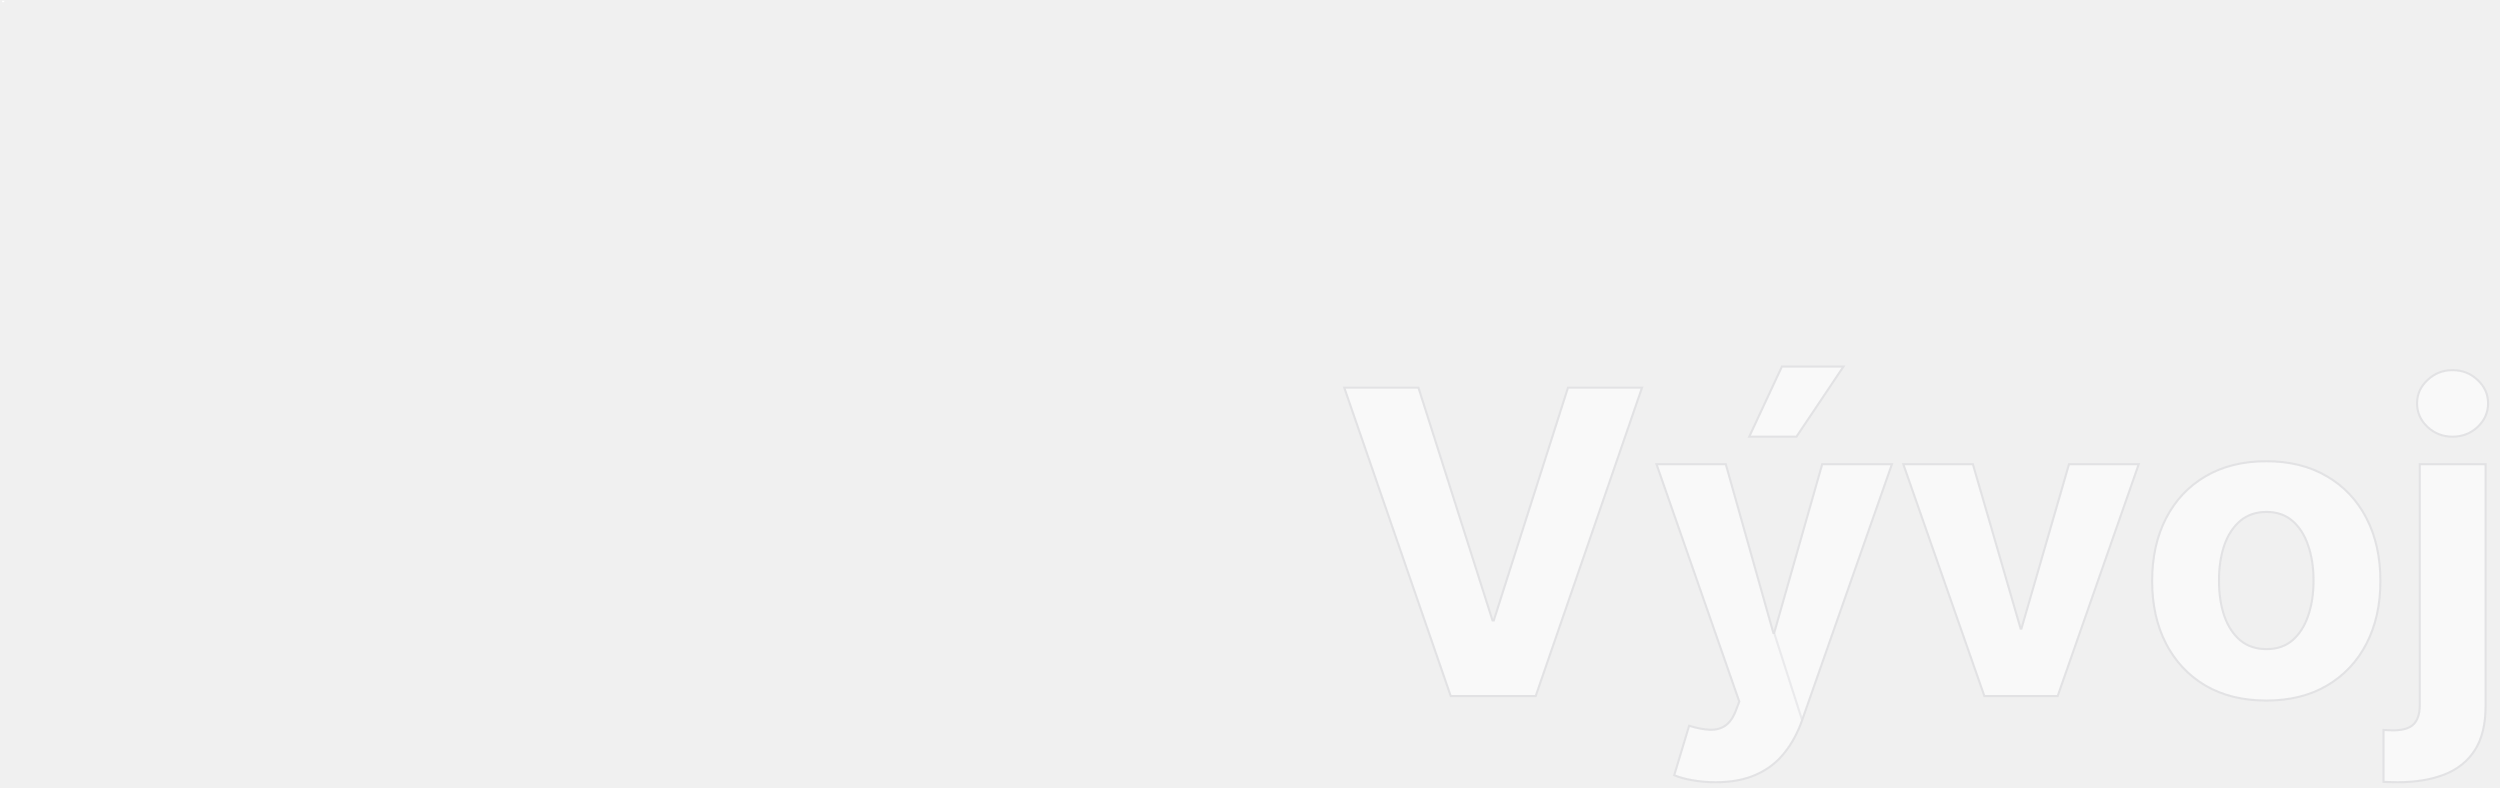
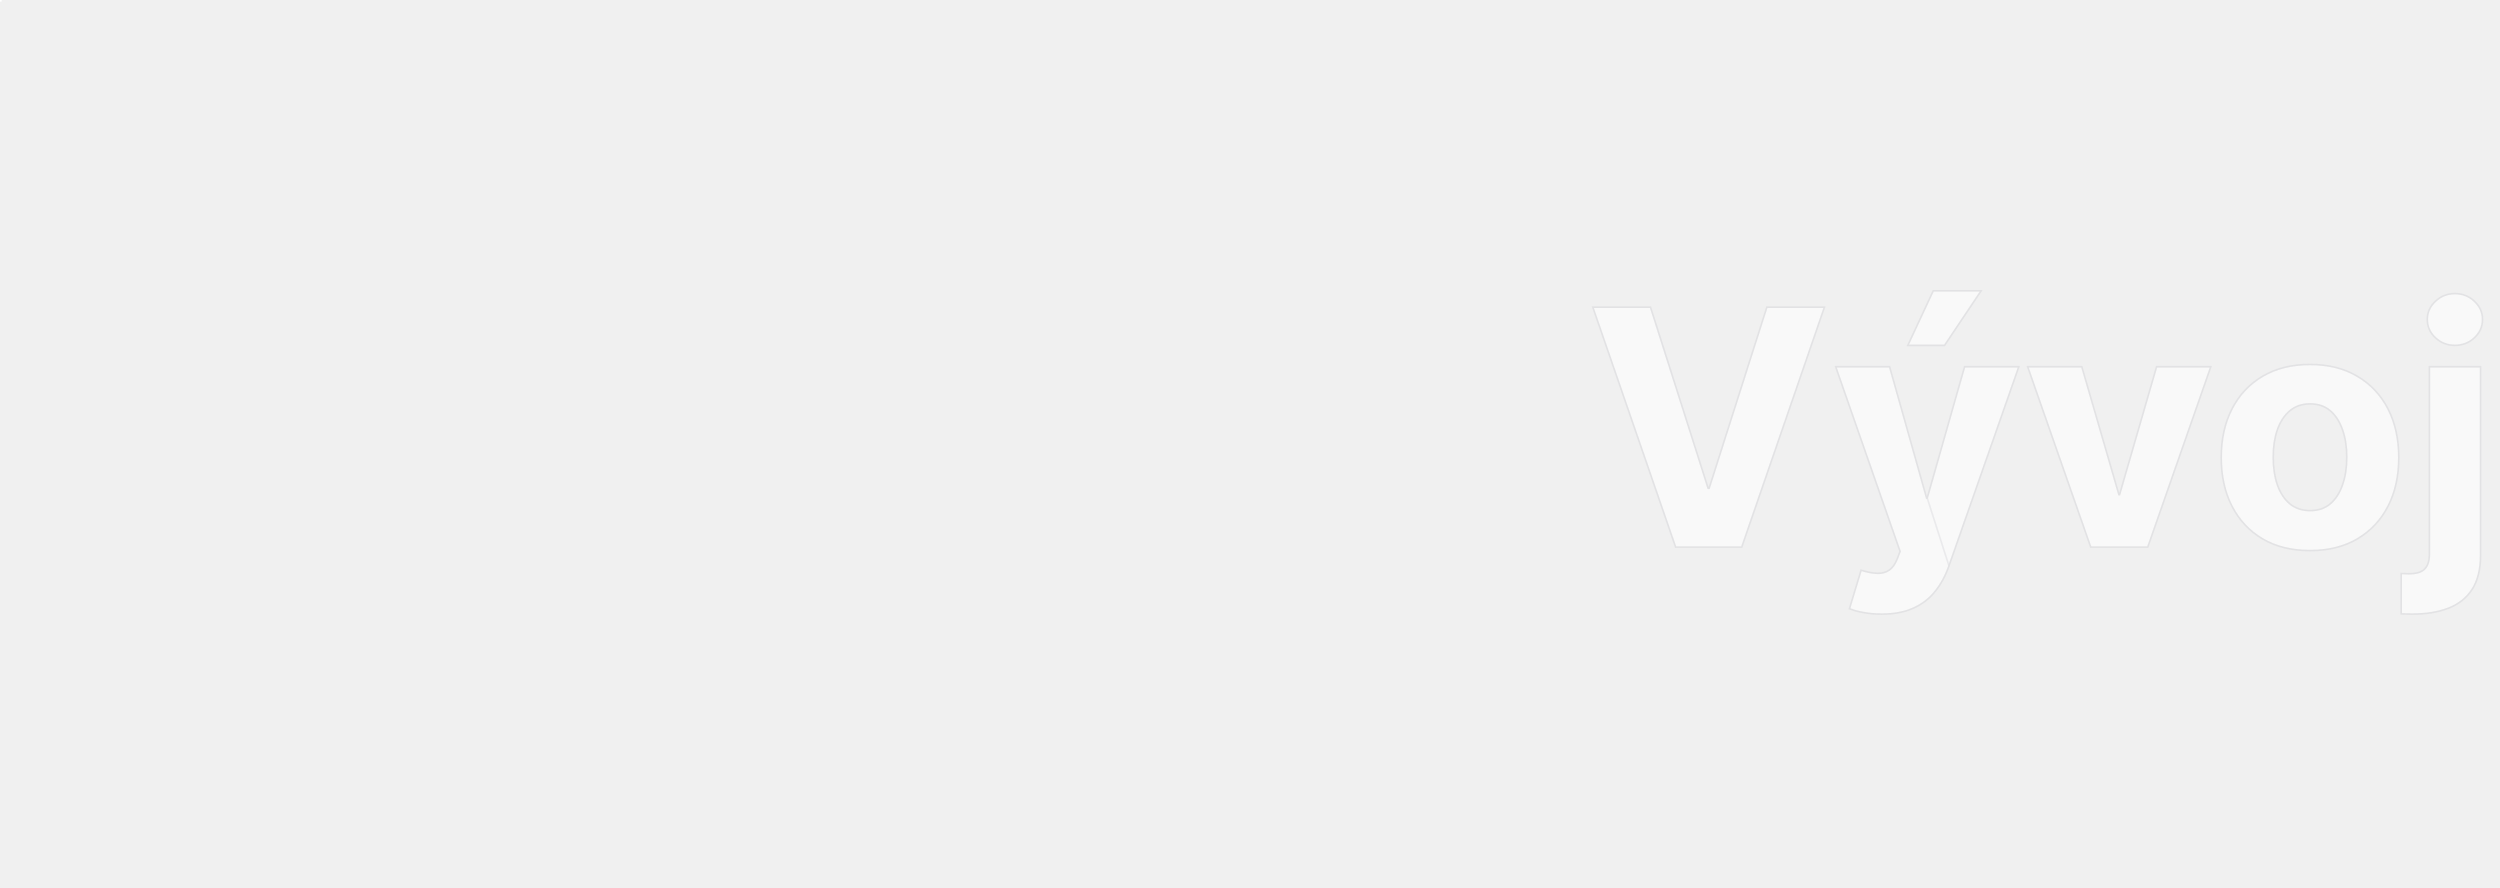
- <svg xmlns="http://www.w3.org/2000/svg" width="1187" height="374" viewBox="0 0 1187 374" fill="none">
-   <g clip-path="url(#clip0_221_75)">
-     <path d="M673.112 184.545L708.268 295.057H709.618L744.845 184.545H778.936L728.794 330H689.163L638.95 184.545H673.112Z" fill="white" fill-opacity="0.6" />
-     <path d="M814.554 370.909C810.718 370.909 807.12 370.601 803.758 369.986C800.444 369.418 797.698 368.684 795.52 367.784L802.338 345.199C805.889 346.288 809.085 346.88 811.926 346.974C814.814 347.069 817.3 346.406 819.383 344.986C821.514 343.565 823.242 341.151 824.568 337.741L826.343 333.125L787.21 220.909H819.028L841.613 301.023H842.75L865.548 220.909H897.579L855.179 341.79C853.143 347.661 850.373 352.775 846.869 357.131C843.413 361.534 839.033 364.92 833.73 367.287C828.427 369.702 822.035 370.909 814.554 370.909ZM831.315 206.847L846.372 174.531H874.355L852.693 206.847H831.315Z" fill="white" fill-opacity="0.6" />
-     <path d="M1014.77 220.909L976.628 330H942.537L904.397 220.909H936.358L959.014 298.963H960.15L982.735 220.909H1014.77Z" fill="white" fill-opacity="0.6" />
-     <path d="M1076.02 332.131C1064.99 332.131 1055.45 329.787 1047.4 325.099C1039.4 320.365 1033.22 313.783 1028.86 305.355C1024.51 296.88 1022.33 287.055 1022.33 275.881C1022.33 264.612 1024.51 254.763 1028.86 246.335C1033.22 237.86 1039.4 231.278 1047.4 226.591C1055.45 221.856 1064.99 219.489 1076.02 219.489C1087.06 219.489 1096.57 221.856 1104.57 226.591C1112.62 231.278 1118.83 237.86 1123.18 246.335C1127.54 254.763 1129.72 264.612 1129.72 275.881C1129.72 287.055 1127.54 296.88 1123.18 305.355C1118.83 313.783 1112.62 320.365 1104.57 325.099C1096.57 329.787 1087.06 332.131 1076.02 332.131ZM1076.17 308.693C1081.18 308.693 1085.38 307.273 1088.74 304.432C1092.1 301.544 1094.63 297.614 1096.34 292.642C1098.09 287.67 1098.96 282.012 1098.96 275.668C1098.96 269.323 1098.09 263.665 1096.34 258.693C1094.63 253.722 1092.1 249.792 1088.74 246.903C1085.38 244.015 1081.18 242.571 1076.17 242.571C1071.1 242.571 1066.84 244.015 1063.38 246.903C1059.97 249.792 1057.39 253.722 1055.64 258.693C1053.94 263.665 1053.08 269.323 1053.08 275.668C1053.08 282.012 1053.94 287.67 1055.64 292.642C1057.39 297.614 1059.97 301.544 1063.38 304.432C1066.84 307.273 1071.1 308.693 1076.17 308.693Z" fill="white" fill-opacity="0.6" />
-     <path d="M1149.39 220.909H1179.65V335.398C1179.65 343.826 1177.99 350.644 1174.67 355.852C1171.36 361.061 1166.6 364.872 1160.4 367.287C1154.24 369.702 1146.88 370.909 1138.31 370.909C1137.27 370.909 1136.27 370.885 1135.33 370.838C1134.33 370.838 1133.29 370.814 1132.2 370.767V347.116C1133.01 347.164 1133.72 347.188 1134.33 347.188C1134.9 347.235 1135.52 347.259 1136.18 347.259C1141.06 347.259 1144.47 346.217 1146.41 344.134C1148.4 342.098 1149.39 339.02 1149.39 334.901V220.909ZM1164.45 206.847C1160 206.847 1156.16 205.355 1152.94 202.372C1149.72 199.342 1148.11 195.72 1148.11 191.506C1148.11 187.339 1149.72 183.764 1152.94 180.781C1156.16 177.751 1160 176.236 1164.45 176.236C1168.99 176.236 1172.85 177.751 1176.02 180.781C1179.24 183.764 1180.85 187.339 1180.85 191.506C1180.85 195.72 1179.24 199.342 1176.02 202.372C1172.85 205.355 1168.99 206.847 1164.45 206.847Z" fill="white" fill-opacity="0.6" />
-     <path d="M842.372 300.523L865.067 220.772L865.17 220.409H865.548H897.579H898.284L898.051 221.075L855.651 341.954L842.372 300.523ZM842.372 300.523H841.992L819.509 220.773L819.407 220.409H819.028H787.21H786.506L786.738 221.074L825.811 333.117L824.102 337.56C824.102 337.56 824.102 337.561 824.102 337.561C822.798 340.913 821.121 343.226 819.106 344.57L819.102 344.573C817.118 345.925 814.741 346.566 811.942 346.475C809.157 346.382 806.005 345.801 802.484 344.721L802.004 344.574L801.859 345.054L795.041 367.64L794.91 368.073L795.329 368.246C797.551 369.164 800.336 369.906 803.671 370.478C807.065 371.099 810.693 371.409 814.554 371.409C822.086 371.409 828.552 370.194 833.935 367.743C839.308 365.344 843.753 361.91 847.261 357.441C850.803 353.037 853.598 347.873 855.65 341.955L842.372 300.523ZM673.588 184.394L673.478 184.045H673.112H638.95H638.248L638.477 184.709L688.69 330.163L688.807 330.5H689.163H728.794H729.15L729.266 330.163L779.408 184.708L779.637 184.045H778.936H744.845H744.479L744.368 184.394L709.252 294.557H708.634L673.588 184.394ZM830.862 206.635L830.53 207.347H831.315H852.693H852.96L853.108 207.125L874.77 174.81L875.292 174.031H874.355H846.372H846.053L845.919 174.32L830.862 206.635ZM1015.24 221.074L1015.47 220.409H1014.77H982.735H982.36L982.255 220.77L959.774 298.463H959.389L936.838 220.77L936.733 220.409H936.358H904.397H903.693L903.925 221.074L942.065 330.165L942.182 330.5H942.537H976.628H976.982L977.099 330.165L1015.24 221.074ZM1028.42 305.584L1028.42 305.585C1032.82 314.094 1039.06 320.746 1047.15 325.53L1047.15 325.531C1055.29 330.271 1064.92 332.631 1076.02 332.631C1087.13 332.631 1096.74 330.271 1104.83 325.531L1104.83 325.53C1112.96 320.747 1119.23 314.095 1123.63 305.585L1123.63 305.584C1128.03 297.026 1130.22 287.121 1130.22 275.881C1130.22 264.547 1128.03 254.617 1123.63 246.106C1119.23 237.548 1112.96 230.896 1104.83 226.159C1096.74 221.372 1087.13 218.989 1076.02 218.989C1064.92 218.989 1055.29 221.372 1047.15 226.16C1039.06 230.897 1032.82 237.549 1028.42 246.106C1024.02 254.617 1021.83 264.547 1021.83 275.881C1021.83 287.121 1024.02 297.026 1028.42 305.584ZM1095.86 292.476L1095.86 292.48C1094.18 297.383 1091.69 301.232 1088.41 304.052C1085.15 306.805 1081.08 308.193 1076.17 308.193C1071.2 308.193 1067.06 306.804 1063.7 304.048C1060.37 301.227 1057.84 297.377 1056.11 292.476C1054.43 287.567 1053.58 281.966 1053.58 275.668C1053.58 269.369 1054.43 263.768 1056.11 258.859C1057.84 253.957 1060.37 250.108 1063.7 247.286C1067.06 244.483 1071.2 243.071 1076.17 243.071C1081.08 243.071 1085.15 244.483 1088.41 247.283C1091.69 250.103 1094.18 253.952 1095.86 258.855L1095.86 258.859C1097.59 263.768 1098.46 269.368 1098.46 275.668C1098.46 281.967 1097.59 287.567 1095.86 292.476ZM1149.39 220.409H1148.89V220.909V334.901C1148.89 338.948 1147.91 341.876 1146.05 343.784L1146.04 343.793C1144.24 345.722 1141.01 346.759 1136.18 346.759C1135.53 346.759 1134.93 346.735 1134.38 346.689L1134.35 346.688H1134.33C1133.73 346.688 1133.03 346.664 1132.23 346.617L1131.7 346.586V347.116V370.767V371.246L1132.18 371.267C1133.27 371.314 1134.32 371.338 1135.32 371.338C1136.27 371.385 1137.27 371.409 1138.31 371.409C1146.93 371.409 1154.35 370.196 1160.58 367.752C1166.87 365.302 1171.72 361.426 1175.1 356.121C1178.48 350.808 1180.15 343.887 1180.15 335.398V220.909V220.409H1179.65H1149.39ZM1152.6 202.736L1152.6 202.739C1155.92 205.809 1159.87 207.347 1164.45 207.347C1169.11 207.347 1173.1 205.811 1176.37 202.736L1176.02 202.372L1176.37 202.736C1179.68 199.617 1181.35 195.865 1181.35 191.506C1181.35 187.193 1179.68 183.488 1176.37 180.417C1173.1 177.296 1169.11 175.736 1164.45 175.736C1159.87 175.736 1155.91 177.299 1152.6 180.417C1149.28 183.489 1147.61 187.193 1147.61 191.506C1147.61 195.865 1149.28 199.617 1152.6 202.736Z" stroke="#9796A5" stroke-opacity="0.15" />
-     <path d="M1 0H2V1H1V0Z" fill="white" />
-   </g>
-   <defs>
-     <clipPath id="clip0_221_75">
-       <rect width="1186.17" height="373.581" fill="white" transform="translate(0.714844 0.390137)" />
-     </clipPath>
-   </defs>
+ <svg xmlns="http://www.w3.org/2000/svg" width="1526" height="542" viewBox="0 0 1526 542" fill="none">
+   <path d="M1007.11 188.014L1042.27 298.526H1043.62L1078.84 188.014H1112.94L1062.79 333.469H1023.16L972.95 188.014H1007.11Z" fill="white" fill-opacity="0.6" />
+   <path d="M1148.55 374.378C1144.72 374.378 1141.12 374.07 1137.76 373.455C1134.44 372.886 1131.7 372.152 1129.52 371.253L1136.34 348.668C1139.89 349.757 1143.08 350.348 1145.93 350.443C1148.81 350.538 1151.3 349.875 1153.38 348.455C1155.51 347.034 1157.24 344.619 1158.57 341.21L1160.34 336.594L1121.21 224.378H1153.03L1175.61 304.491H1176.75L1199.55 224.378H1231.58L1189.18 345.259C1187.14 351.13 1184.37 356.243 1180.87 360.599C1177.41 365.003 1173.03 368.388 1167.73 370.756C1162.43 373.17 1156.03 374.378 1148.55 374.378ZM1165.32 210.315L1180.37 178H1208.35L1186.69 210.315H1165.32Z" fill="white" fill-opacity="0.6" />
+   <path d="M1348.77 224.378L1310.63 333.469H1276.54L1238.4 224.378H1270.36L1293.01 302.432H1294.15L1316.74 224.378H1348.77Z" fill="white" fill-opacity="0.6" />
+   <path d="M1410.02 335.599C1398.99 335.599 1389.45 333.256 1381.4 328.568C1373.4 323.833 1367.22 317.252 1362.86 308.824C1358.51 300.348 1356.33 290.524 1356.33 279.349C1356.33 268.08 1358.51 258.232 1362.86 249.804C1367.22 241.329 1373.4 234.747 1381.4 230.06C1389.45 225.325 1398.99 222.957 1410.02 222.957C1421.06 222.957 1430.57 225.325 1438.57 230.06C1446.62 234.747 1452.83 241.329 1457.18 249.804C1461.54 258.232 1463.72 268.08 1463.72 279.349C1463.72 290.524 1461.54 300.348 1457.18 308.824C1452.83 317.252 1446.62 323.833 1438.57 328.568C1430.57 333.256 1421.06 335.599 1410.02 335.599ZM1410.17 312.162C1415.18 312.162 1419.38 310.741 1422.74 307.901C1426.1 305.012 1428.63 301.082 1430.34 296.111C1432.09 291.139 1432.96 285.481 1432.96 279.136C1432.96 272.792 1432.09 267.134 1430.34 262.162C1428.63 257.19 1426.1 253.26 1422.74 250.372C1419.38 247.484 1415.18 246.04 1410.17 246.04C1405.1 246.04 1400.84 247.484 1397.38 250.372C1393.97 253.26 1391.39 257.19 1389.64 262.162C1387.94 267.134 1387.08 272.792 1387.08 279.136C1387.08 285.481 1387.94 291.139 1389.64 296.111C1391.39 301.082 1393.97 305.012 1397.38 307.901C1400.84 310.741 1405.1 312.162 1410.17 312.162Z" fill="white" fill-opacity="0.6" />
+   <path d="M1483.39 224.378H1513.65V338.866C1513.65 347.295 1511.99 354.113 1508.67 359.321C1505.36 364.529 1500.6 368.341 1494.4 370.756C1488.24 373.17 1480.88 374.378 1472.31 374.378C1471.27 374.378 1470.27 374.354 1469.33 374.307C1468.33 374.307 1467.29 374.283 1466.2 374.236V350.585C1467.01 350.633 1467.72 350.656 1468.33 350.656C1468.9 350.704 1469.52 350.727 1470.18 350.727C1475.06 350.727 1478.47 349.686 1480.41 347.602C1482.4 345.566 1483.39 342.489 1483.39 338.369V224.378ZM1498.45 210.315C1494 210.315 1490.16 208.824 1486.94 205.841C1483.72 202.811 1482.11 199.188 1482.11 194.974C1482.11 190.808 1483.72 187.233 1486.94 184.25C1490.16 181.22 1494 179.705 1498.45 179.705C1502.99 179.705 1506.85 181.22 1510.02 184.25C1513.24 187.233 1514.85 190.808 1514.85 194.974C1514.85 199.188 1513.24 202.811 1510.02 205.841C1506.85 208.824 1502.99 210.315 1498.45 210.315Z" fill="white" fill-opacity="0.6" />
+   <path d="M1176.37 303.991L1199.07 224.241L1199.17 223.878H1199.55H1231.58H1232.28L1232.05 224.543L1189.65 345.422L1176.37 303.991ZM1176.37 303.991H1175.99L1153.51 224.242L1153.41 223.878H1153.03H1121.21H1120.51L1120.74 224.542L1159.81 336.585L1158.1 341.029C1158.1 341.029 1158.1 341.029 1158.1 341.03C1156.8 344.382 1155.12 346.695 1153.11 348.038L1153.1 348.041C1151.12 349.394 1148.74 350.035 1145.94 349.943C1143.16 349.851 1140.01 349.269 1136.48 348.19L1136 348.042L1135.86 348.523L1129.04 371.108L1128.91 371.542L1129.33 371.715C1131.55 372.633 1134.34 373.375 1137.67 373.947C1141.07 374.568 1144.69 374.878 1148.55 374.878C1156.09 374.878 1162.55 373.663 1167.94 371.211C1173.31 368.812 1177.75 365.378 1181.26 360.91C1184.8 356.506 1187.6 351.342 1189.65 345.424L1176.37 303.991ZM1007.59 187.863L1007.48 187.514H1007.11H972.95H972.248L972.477 188.177L1022.69 333.632L1022.81 333.969H1023.16H1062.79H1063.15L1063.27 333.632L1113.41 188.177L1113.64 187.514H1112.94H1078.84H1078.48L1078.37 187.862L1043.25 298.026H1042.63L1007.59 187.863ZM1164.86 210.104L1164.53 210.815H1165.32H1186.69H1186.96L1187.11 210.594L1208.77 178.278L1209.29 177.5H1208.35H1180.37H1180.05L1179.92 177.789L1164.86 210.104ZM1349.24 224.543L1349.47 223.878H1348.77H1316.74H1316.36L1316.26 224.239L1293.77 301.932H1293.39L1270.84 224.238L1270.73 223.878H1270.36H1238.4H1237.69L1237.93 224.543L1276.06 333.634L1276.18 333.969H1276.54H1310.63H1310.98L1311.1 333.634L1349.24 224.543ZM1362.42 309.052L1362.42 309.053C1366.82 317.563 1373.06 324.215 1381.15 328.999L1381.15 329C1389.29 333.74 1398.92 336.099 1410.02 336.099C1421.13 336.099 1430.74 333.74 1438.83 329L1438.83 328.999C1446.96 324.216 1453.23 317.564 1457.63 309.053L1457.63 309.052C1462.03 300.495 1464.22 290.589 1464.22 279.349C1464.22 268.016 1462.03 258.086 1457.63 249.574C1453.23 241.017 1446.96 234.365 1438.83 229.628C1430.74 224.841 1421.13 222.457 1410.02 222.457C1398.92 222.457 1389.29 224.841 1381.15 229.629C1373.06 234.365 1366.82 241.018 1362.42 249.574C1358.02 258.086 1355.83 268.016 1355.83 279.349C1355.83 290.589 1358.02 300.495 1362.42 309.052ZM1429.86 295.945L1429.86 295.949C1428.18 300.851 1425.69 304.7 1422.41 307.521C1419.15 310.273 1415.08 311.662 1410.17 311.662C1405.2 311.662 1401.06 310.273 1397.7 307.517C1394.37 304.695 1391.84 300.846 1390.11 295.945C1388.43 291.036 1387.58 285.435 1387.58 279.136C1387.58 272.837 1388.43 267.237 1390.11 262.328C1391.84 257.426 1394.37 253.576 1397.7 250.755C1401.06 247.952 1405.2 246.54 1410.17 246.54C1415.08 246.54 1419.15 247.951 1422.41 250.751C1425.69 253.572 1428.18 257.421 1429.86 262.324L1429.86 262.328C1431.59 267.237 1432.46 272.837 1432.46 279.136C1432.46 285.436 1431.59 291.036 1429.86 295.945ZM1483.39 223.878H1482.89V224.378V338.369C1482.89 342.416 1481.91 345.345 1480.05 347.253L1480.04 347.261C1478.24 349.191 1475.01 350.227 1470.18 350.227C1469.53 350.227 1468.93 350.204 1468.38 350.158L1468.35 350.156H1468.33C1467.73 350.156 1467.03 350.133 1466.23 350.086L1465.7 350.055V350.585V374.236V374.715L1466.18 374.735C1467.27 374.783 1468.32 374.807 1469.32 374.807C1470.27 374.854 1471.27 374.878 1472.31 374.878C1480.93 374.878 1488.35 373.664 1494.58 371.221C1500.87 368.771 1505.72 364.894 1509.1 359.589C1512.48 354.277 1514.15 347.356 1514.15 338.866V224.378V223.878H1513.65H1483.39ZM1486.6 206.205L1486.6 206.208C1489.92 209.278 1493.87 210.815 1498.45 210.815C1503.11 210.815 1507.1 209.279 1510.37 206.205L1510.02 205.841L1510.37 206.205C1513.68 203.085 1515.35 199.334 1515.35 194.974C1515.35 190.662 1513.68 186.957 1510.37 183.886C1507.1 180.765 1503.11 179.205 1498.45 179.205C1493.87 179.205 1489.91 180.768 1486.6 183.886C1483.28 186.957 1481.61 190.662 1481.61 194.974C1481.61 199.334 1483.28 203.085 1486.6 206.205Z" stroke="#9796A5" stroke-opacity="0.15" />
+   <rect width="1" height="1" fill="white" />
</svg>
